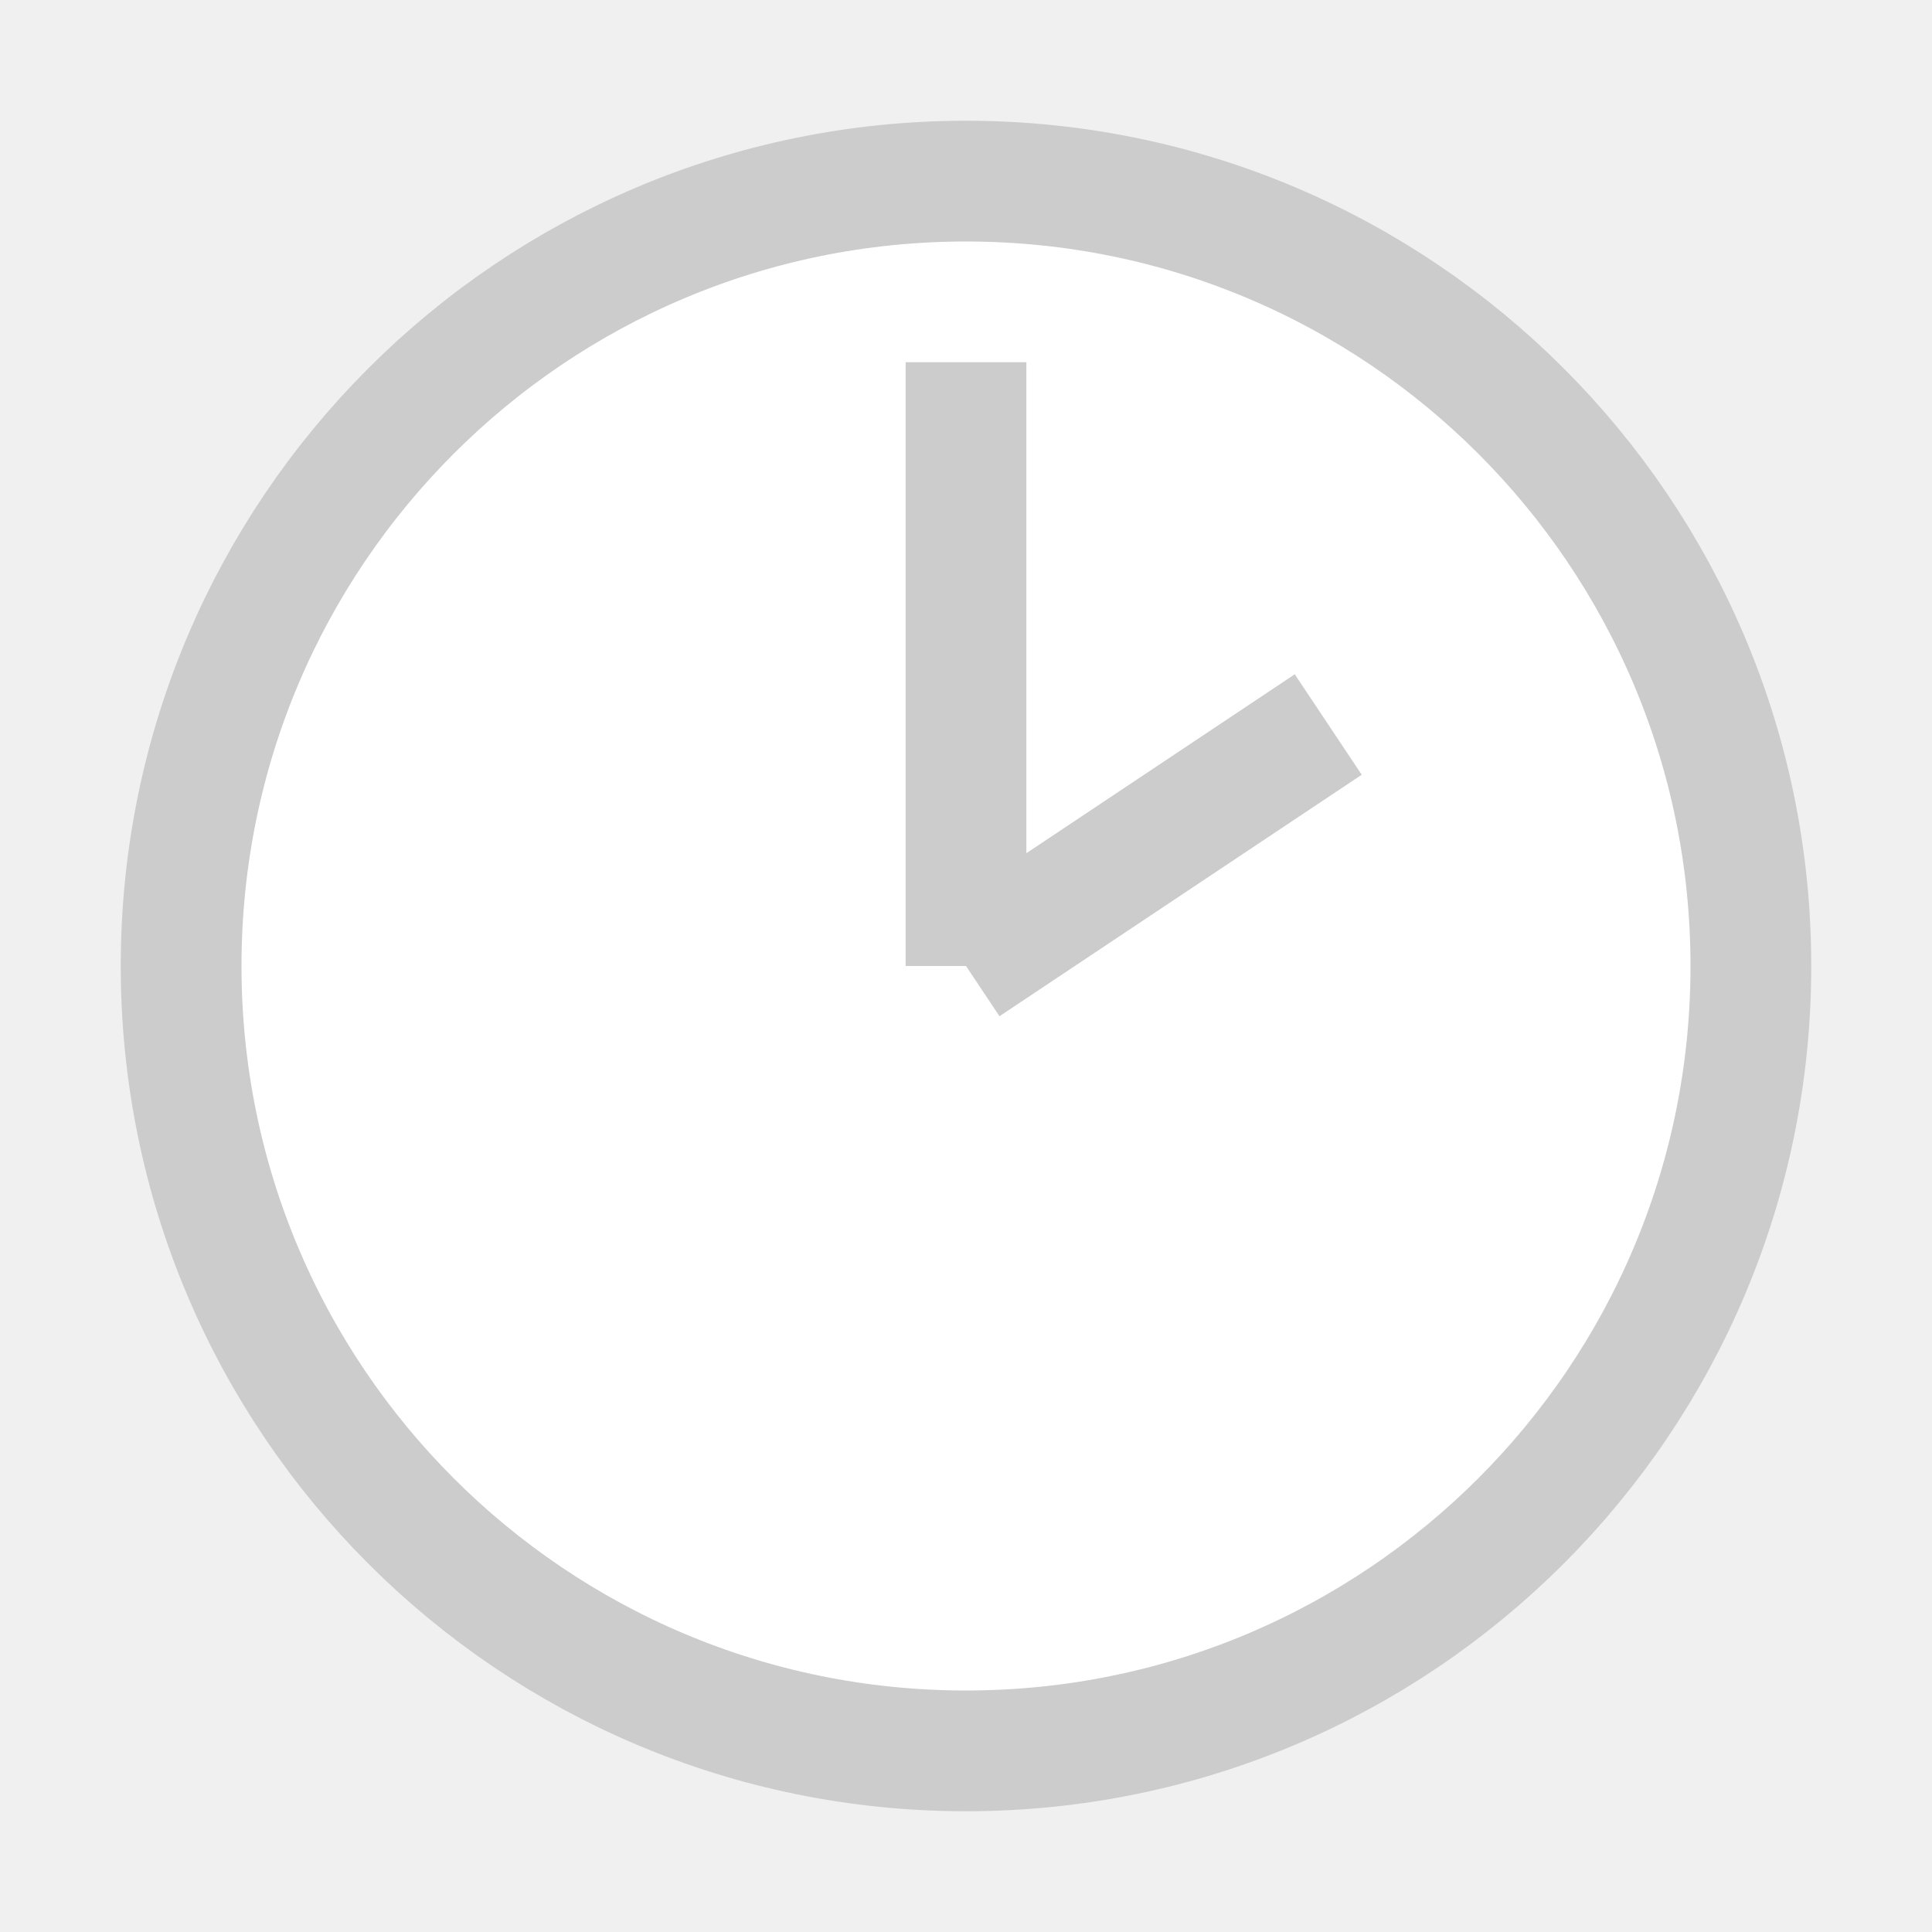
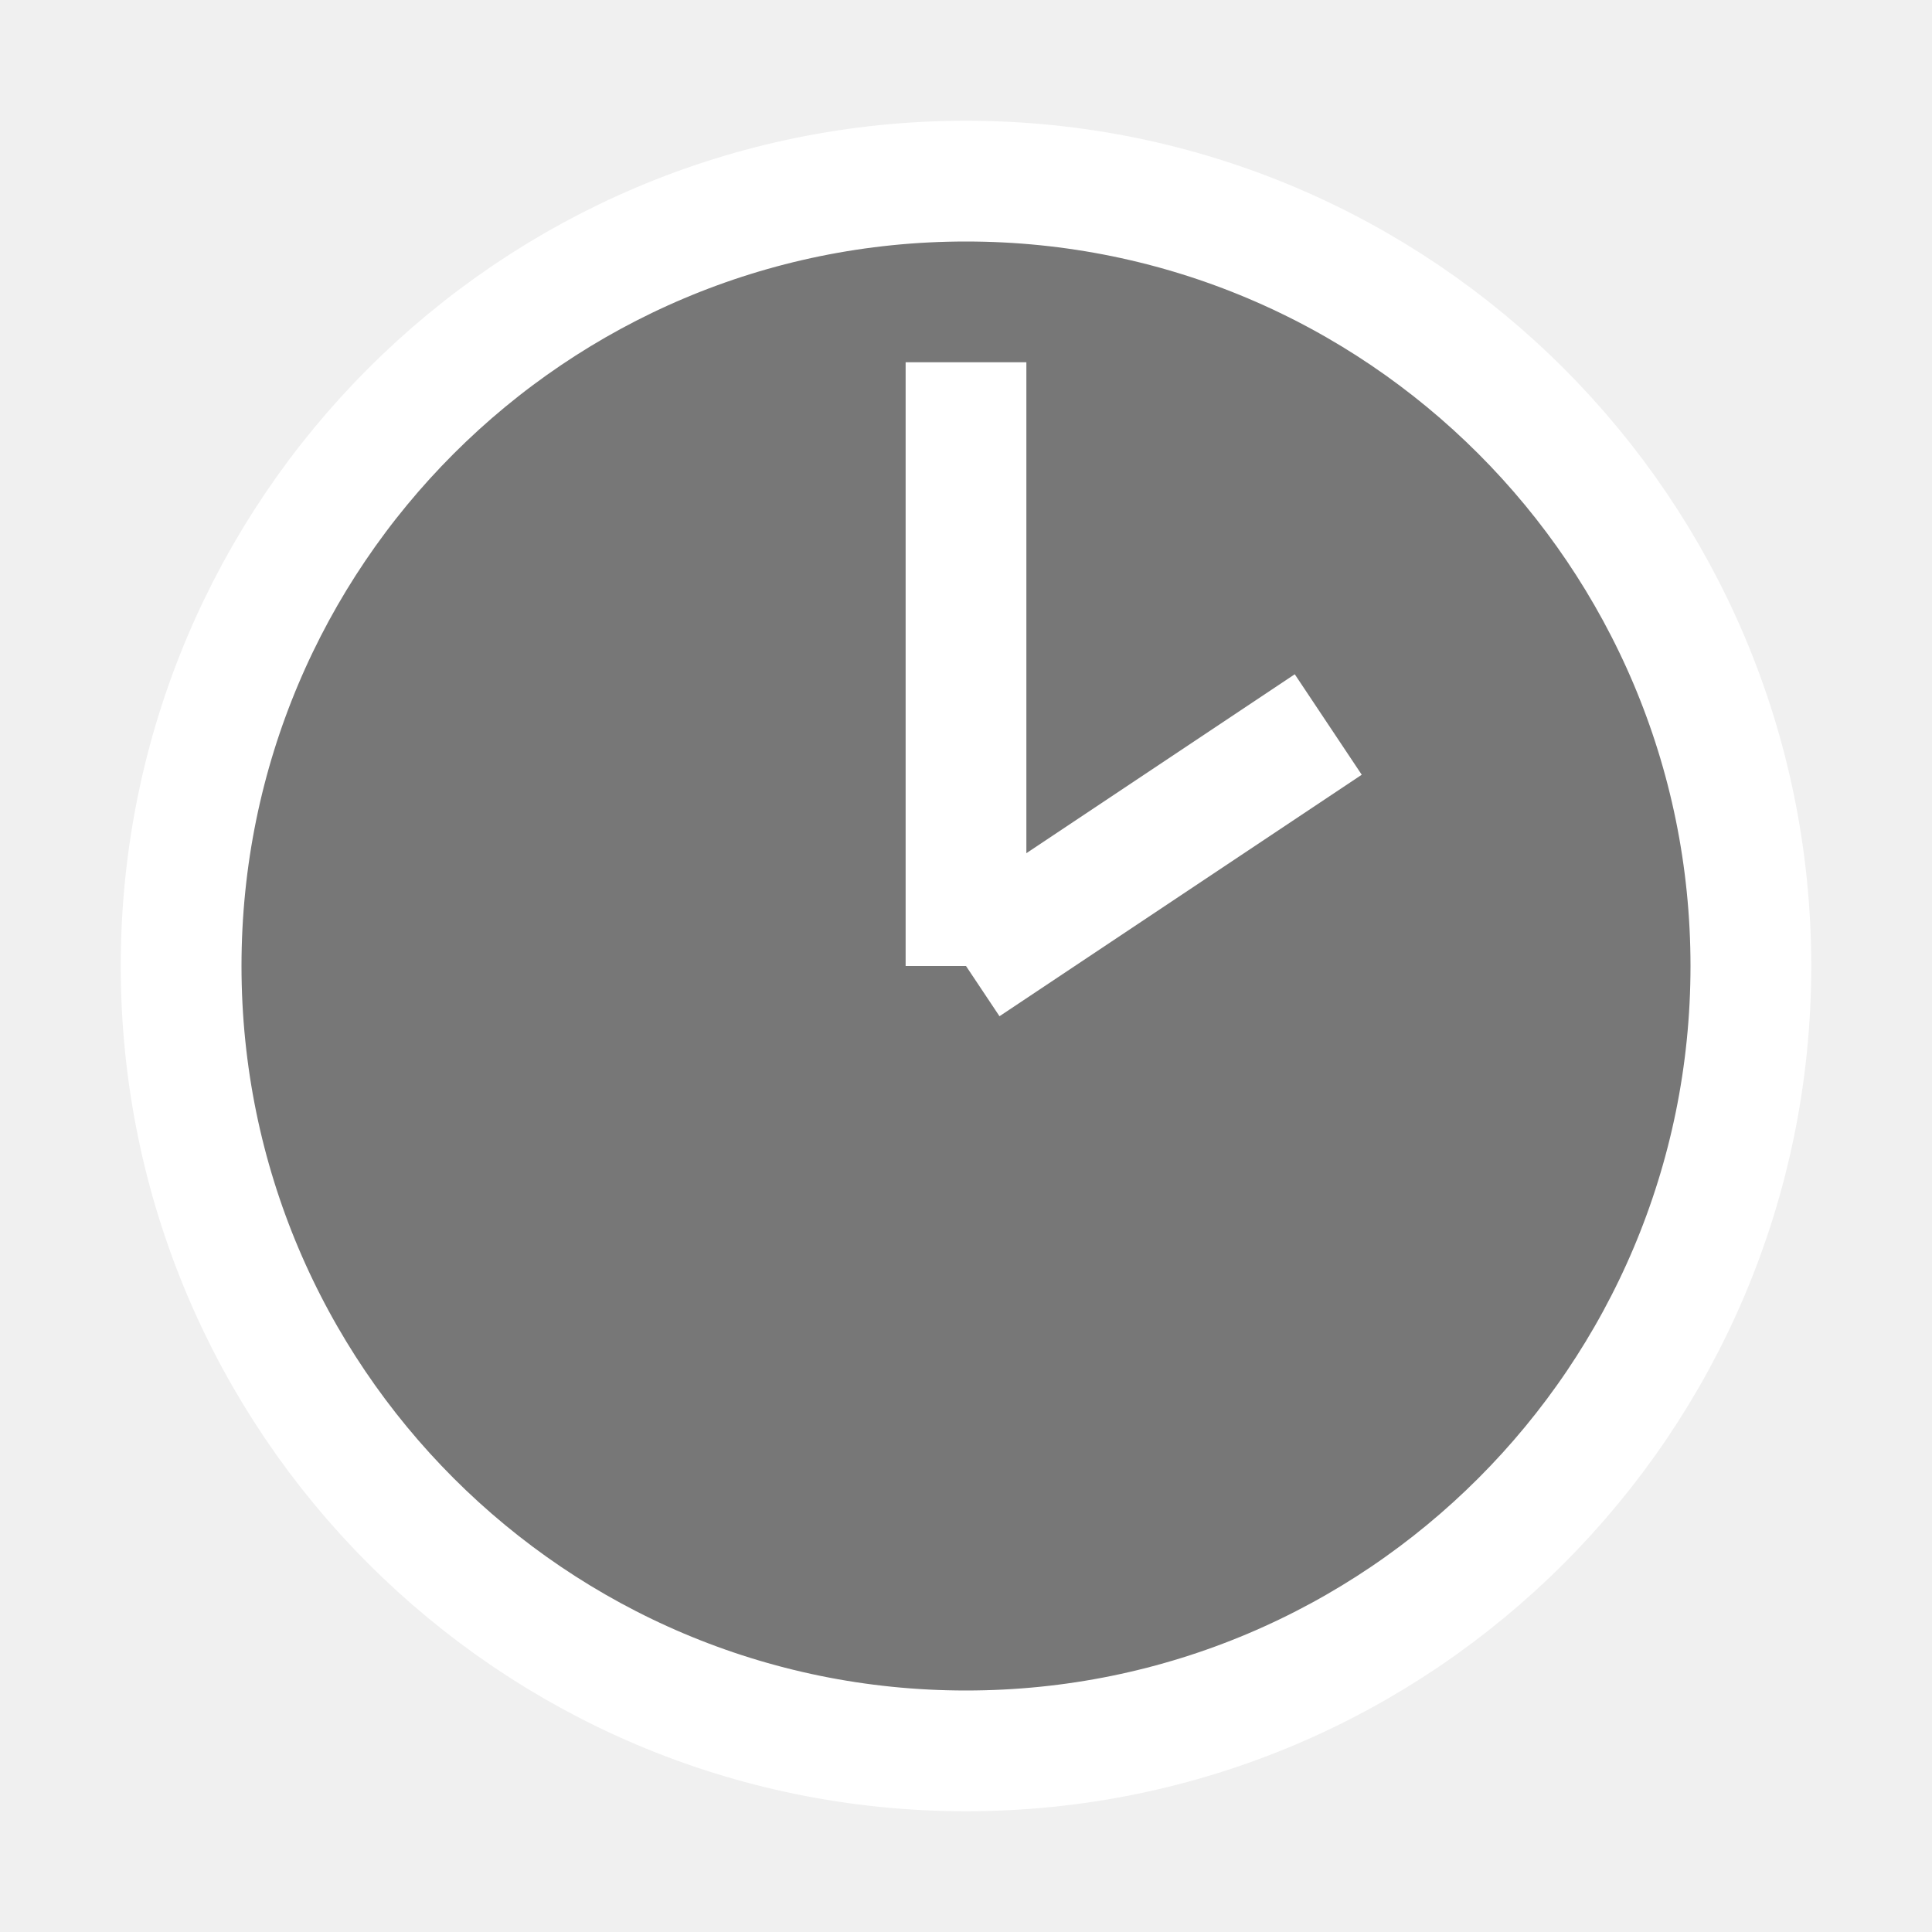
<svg xmlns="http://www.w3.org/2000/svg" version="1.1" width="16" height="16">
-   <circle style="fill:#ffffff;fill-opacity:1;stroke:#cccccc;stroke-width:1;stroke-opacity:1" r="6.5" cx="8" cy="8" />
-   <line style="stroke:#cccccc;stroke-width:1;stroke-opacity:1" x1="8" y1="8" x2="8" y2="3" />
-   <line style="stroke:#cccccc;stroke-width:1;stroke-opacity:1" x1="8" y1="8" x2="11" y2="6" />
+   <circle style="fill:#777777;fill-opacity:1;stroke:#ffffff;stroke-width:1;stroke-opacity:1" r="6.5" cx="8" cy="8" />
+   <line style="stroke:#ffffff;stroke-width:1;stroke-opacity:1" x1="8" y1="8" x2="8" y2="3" />
+   <line style="stroke:#ffffff;stroke-width:1;stroke-opacity:1" x1="8" y1="8" x2="11" y2="6" />
</svg>
